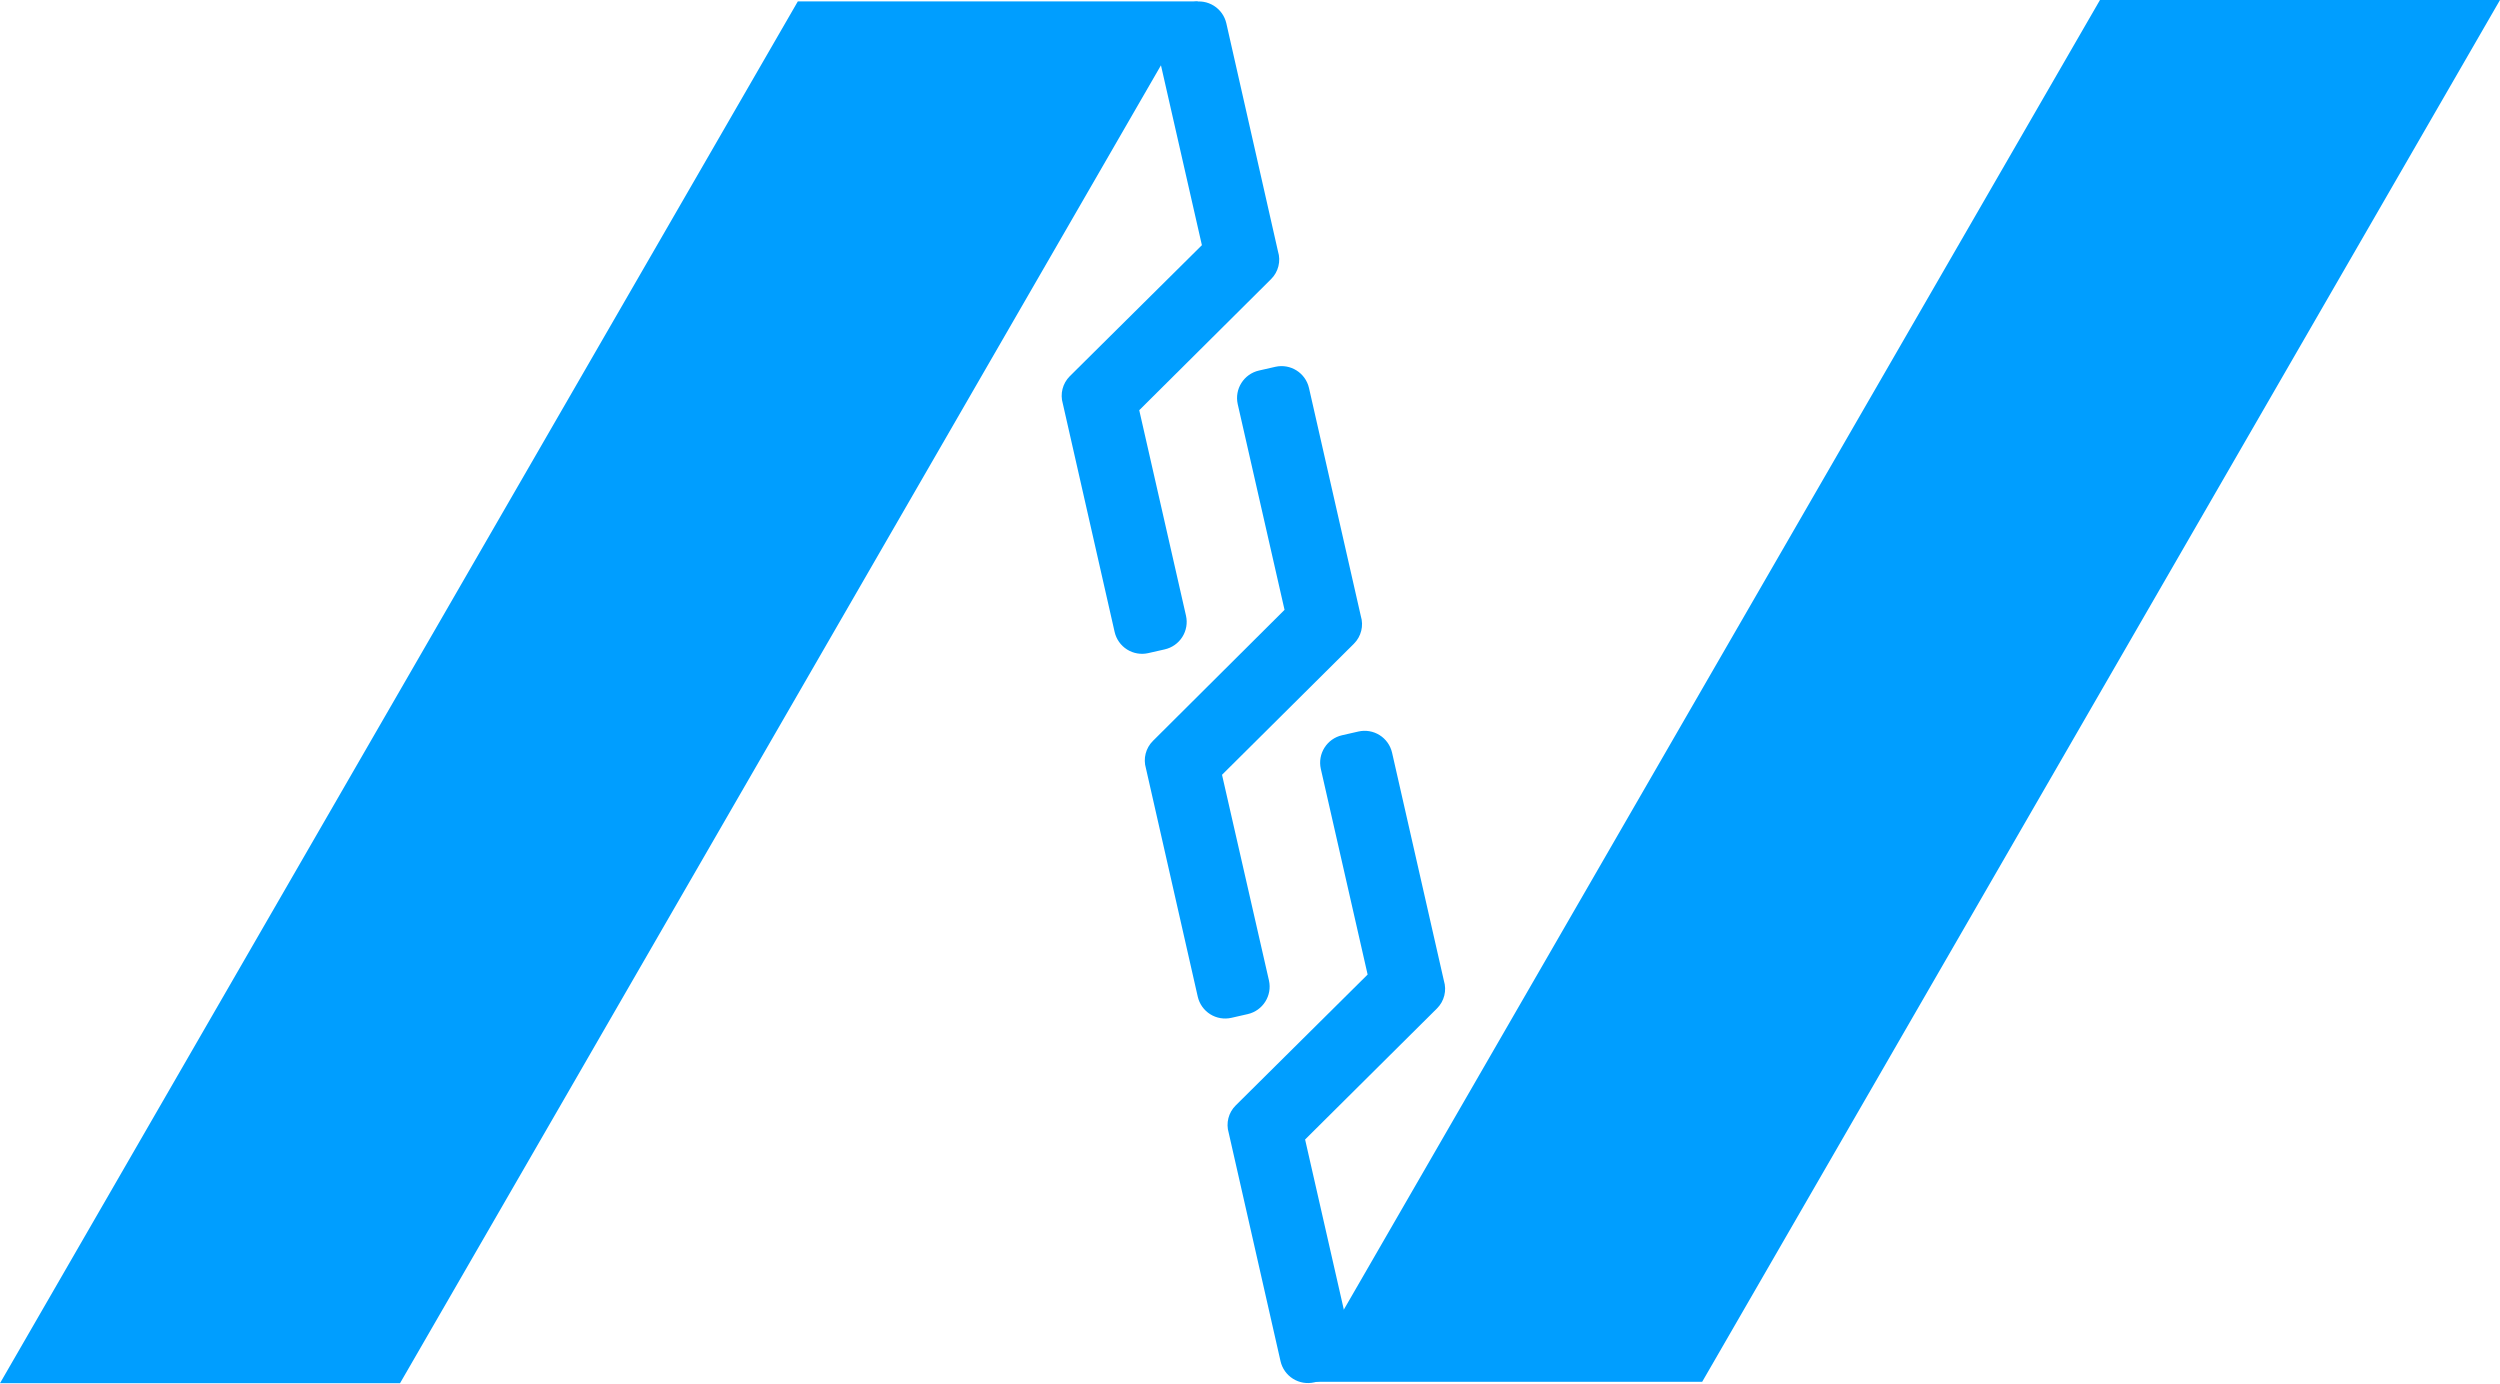
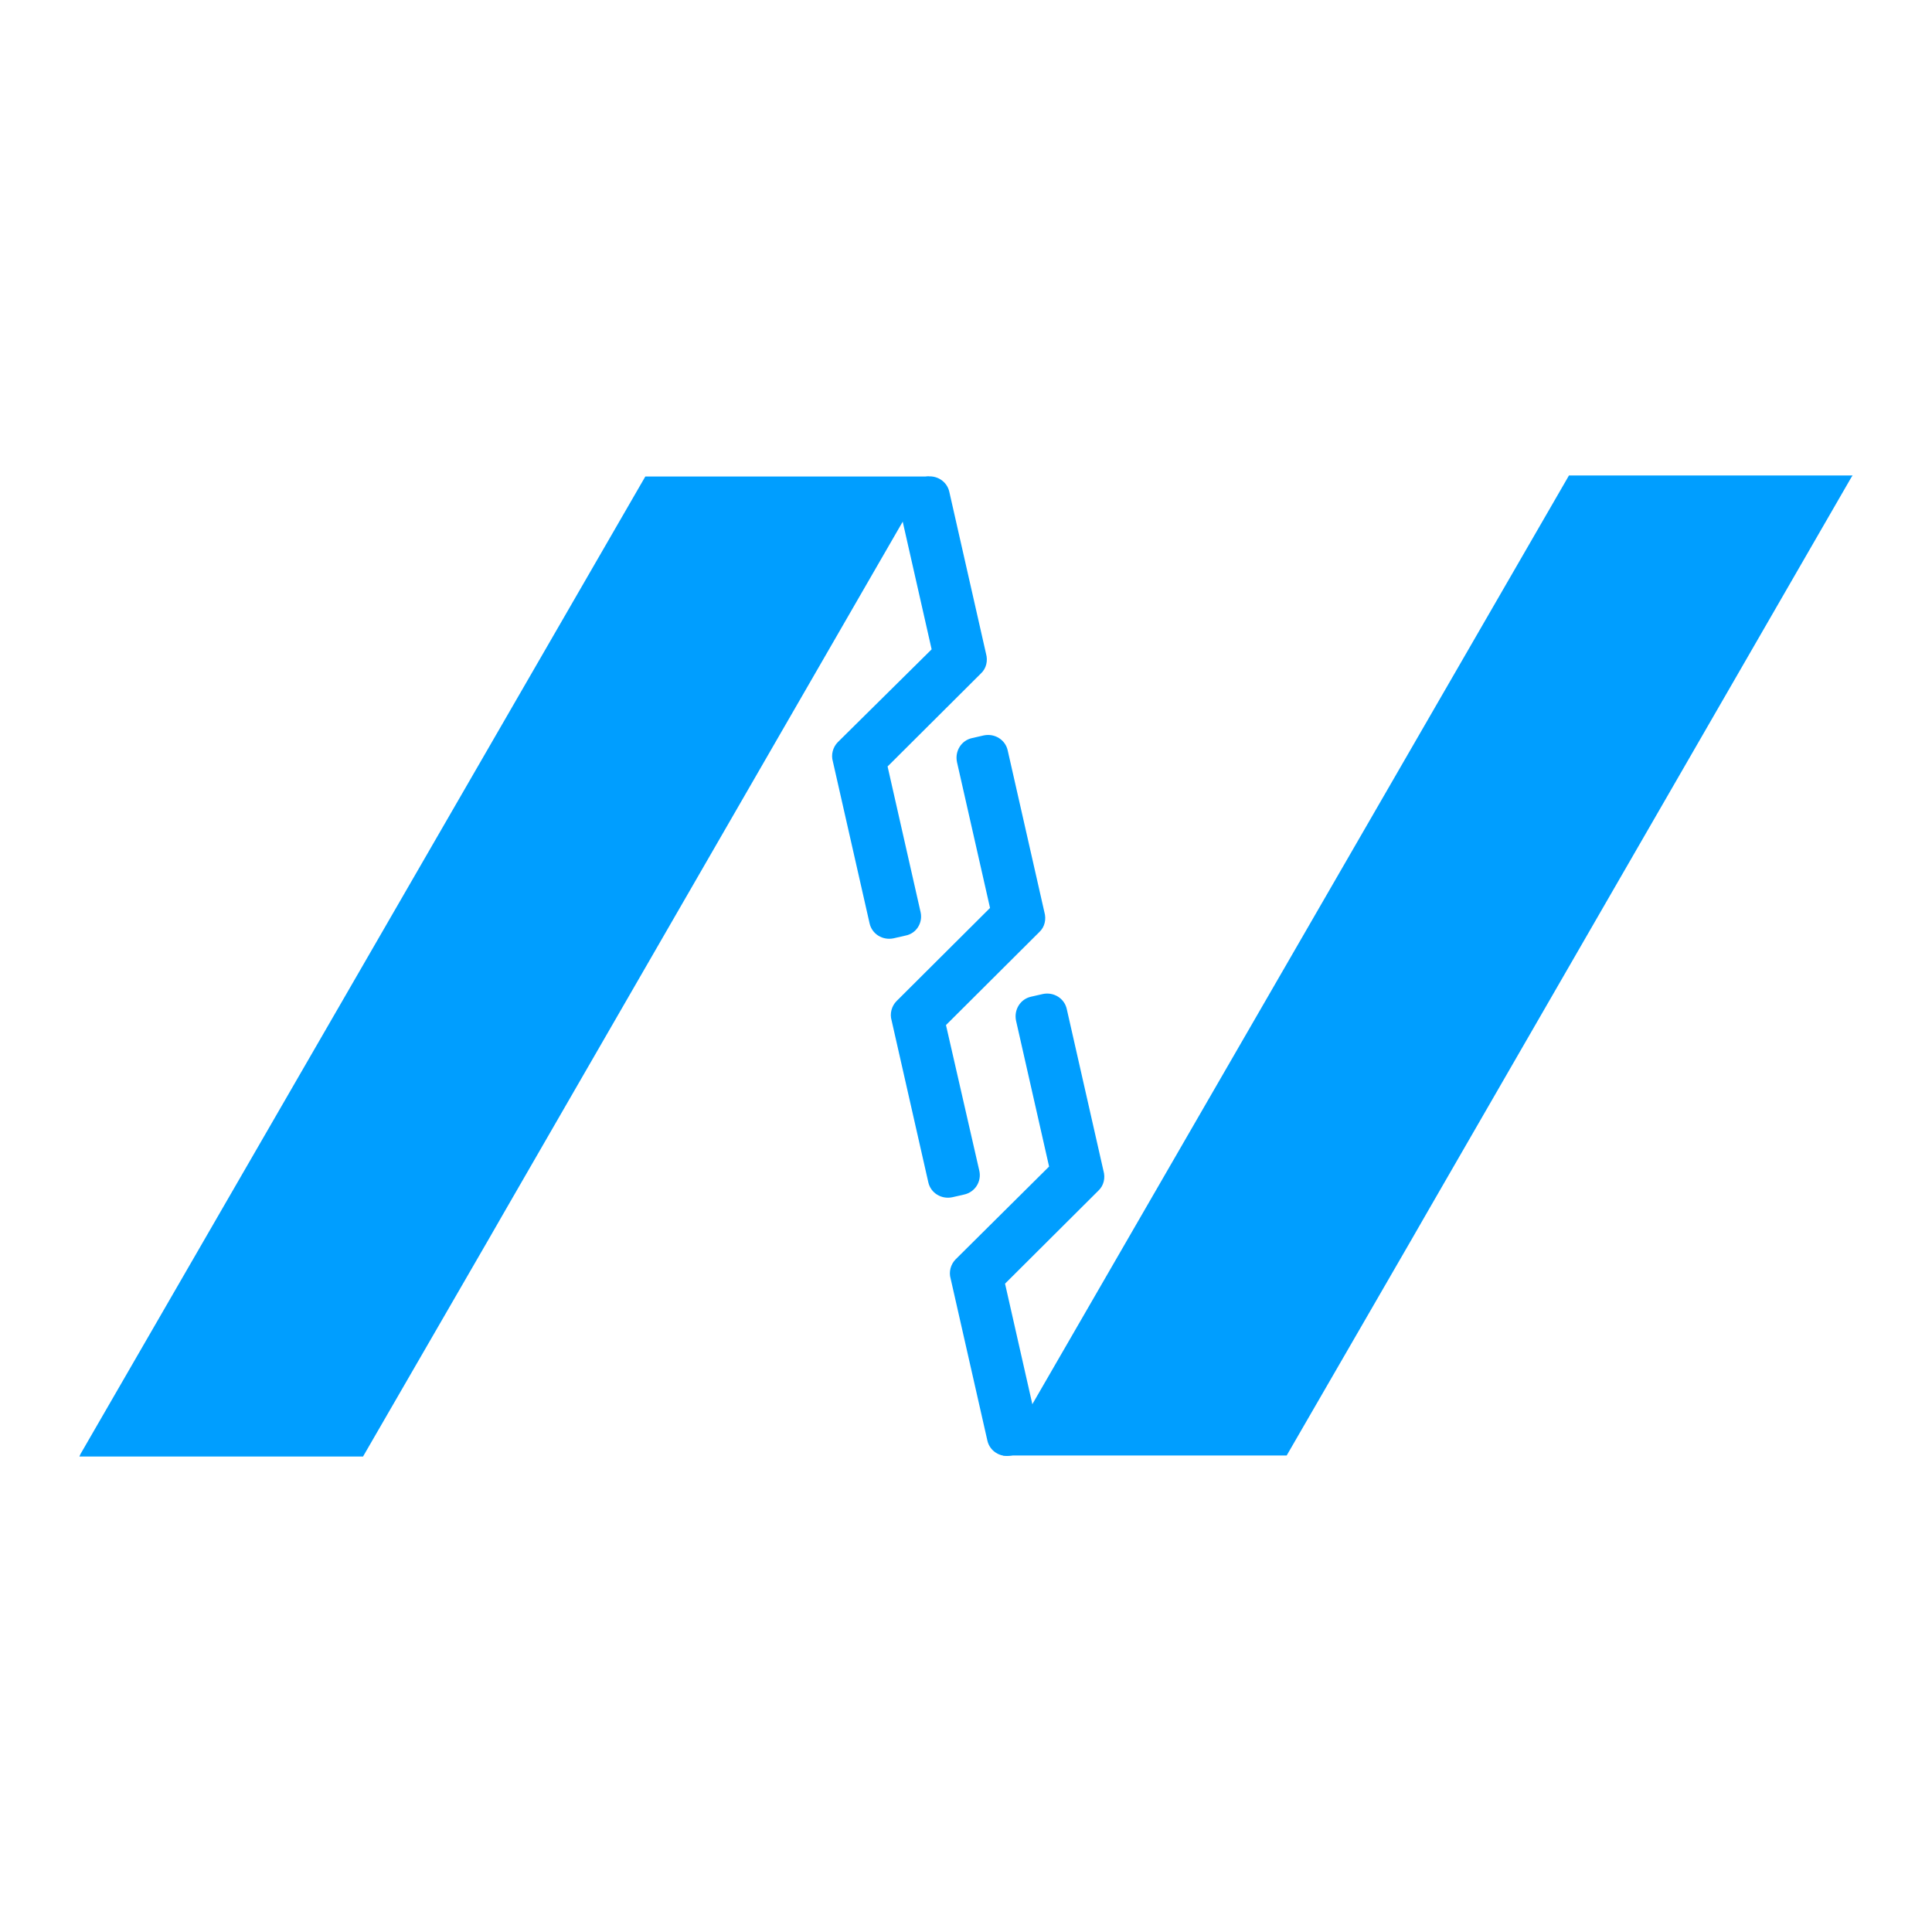
- <svg xmlns="http://www.w3.org/2000/svg" viewBox="0 0 578.96 320.33">
-   <defs>
-     <style>.cls-1{fill:#009eff;}</style>
-   </defs>
-   <g id="Layer_2" data-name="Layer 2">
-     <g id="Layer_1-2" data-name="Layer 1">
-       <polygon class="cls-1" points="277.4 0.33 184.76 0.33 92.51 160.09 0.41 319.62 0 320.33 92.64 320.33 133.66 249.3 139.11 239.85 276.99 1.04 277.4 0.33" />
-       <polygon class="cls-1" points="486.32 0 394.07 159.76 301.97 319.29 301.56 320 394.2 320 435.22 248.97 440.67 239.52 578.55 0.71 578.96 0 486.32 0" />
-       <path class="cls-1" d="M293.87,227.06,283,179.43l30.54-30.35a6.39,6.39,0,0,0,1.6-6.43l-12-52.8a6.52,6.52,0,0,0-7.8-4.9l-3.78.86a6.53,6.53,0,0,0-4.92,7.8l10.84,47.62L267,171.58a6.39,6.39,0,0,0-1.62,6.35l12,52.88a6.51,6.51,0,0,0,7.8,4.9l3.78-.86A6.53,6.53,0,0,0,293.87,227.06Z" />
-       <path class="cls-1" d="M313.08,311.51l-10.84-47.62,30.54-30.35a6.39,6.39,0,0,0,1.6-6.43l-12-52.8a6.51,6.51,0,0,0-7.8-4.9l-3.78.86a6.53,6.53,0,0,0-4.92,7.79l10.84,47.63L286.17,256a6.36,6.36,0,0,0-1.62,6.35l12,52.88a6.51,6.51,0,0,0,7.8,4.9l3.78-.86A6.53,6.53,0,0,0,313.08,311.51Z" />
-       <path class="cls-1" d="M274.66,142.6,263.83,95l30.53-30.36a6.38,6.38,0,0,0,1.6-6.43L284,5.4a6.51,6.51,0,0,0-7.8-4.9l-3.78.86a6.52,6.52,0,0,0-4.92,7.79l10.84,47.63L247.75,87.12a6.4,6.4,0,0,0-1.62,6.35l12,52.88a6.51,6.51,0,0,0,7.8,4.9l3.78-.86A6.52,6.52,0,0,0,274.66,142.6Z" />
+ <svg xmlns="http://www.w3.org/2000/svg" version="1.1" id="Layer_1" x="0px" y="0px" viewBox="0 0 579 579" style="enable-background:new 0 0 579 579;" xml:space="preserve">
+   <style type="text/css">
+ 	.st0{fill:#009EFF;}
+ </style>
+   <g id="Layer_2_1_">
+     <g id="Layer_1-2">
+       <polygon class="st0" points="278.4,142.8 193.4,142.8 108.7,289.4 24.1,435.8 23.8,436.5 108.8,436.5 146.5,371.3 151.5,362.6     278,143.4   " />
+       <polygon class="st0" points="470.2,142.5 385.5,289.1 300.9,435.5 300.6,436.2 385.6,436.2 423.3,371 428.3,362.3 554.8,143.1     555.2,142.5   " />
+       <path class="st0" d="M293.5,350.9l-10-43.7l28-27.9c1.6-1.5,2.1-3.8,1.5-5.9l-11-48.5c-0.7-3.2-3.9-5.2-7.2-4.5l-3.5,0.8    c-3.2,0.7-5.2,3.9-4.5,7.2l9.9,43.7l-28,27.9c-1.5,1.5-2.1,3.8-1.5,5.8l11,48.5c0.7,3.2,3.9,5.2,7.2,4.5c0,0,0,0,0,0l3.5-0.8    C292.2,357.3,294.2,354.1,293.5,350.9z" />
+       <path class="st0" d="M311.1,428.4l-9.9-43.7l28-27.9c1.6-1.5,2.1-3.8,1.5-5.9l-11-48.5c-0.7-3.2-3.9-5.2-7.2-4.5c0,0,0,0,0,0    l-3.5,0.8c-3.2,0.7-5.2,3.9-4.5,7.2l9.9,43.7l-28,27.8c-1.5,1.5-2.1,3.8-1.5,5.8l11,48.5c0.7,3.2,3.9,5.2,7.2,4.5c0,0,0,0,0,0    l3.5-0.8C309.8,434.8,311.8,431.6,311.1,428.4z" />
+       <path class="st0" d="M275.9,273.4l-9.9-43.7l28-27.9c1.6-1.5,2.1-3.8,1.5-5.9l-11-48.5c-0.7-3.2-3.9-5.2-7.2-4.5c0,0,0,0,0,0    l-3.5,0.8c-3.2,0.7-5.2,3.9-4.5,7.2l9.9,43.7l-28.1,27.8c-1.5,1.5-2.1,3.8-1.5,5.8l11,48.5c0.7,3.2,3.9,5.2,7.2,4.5c0,0,0,0,0,0    l3.5-0.8C274.6,279.8,276.6,276.6,275.9,273.4C275.9,273.4,275.9,273.4,275.9,273.4z" />
    </g>
  </g>
</svg>
